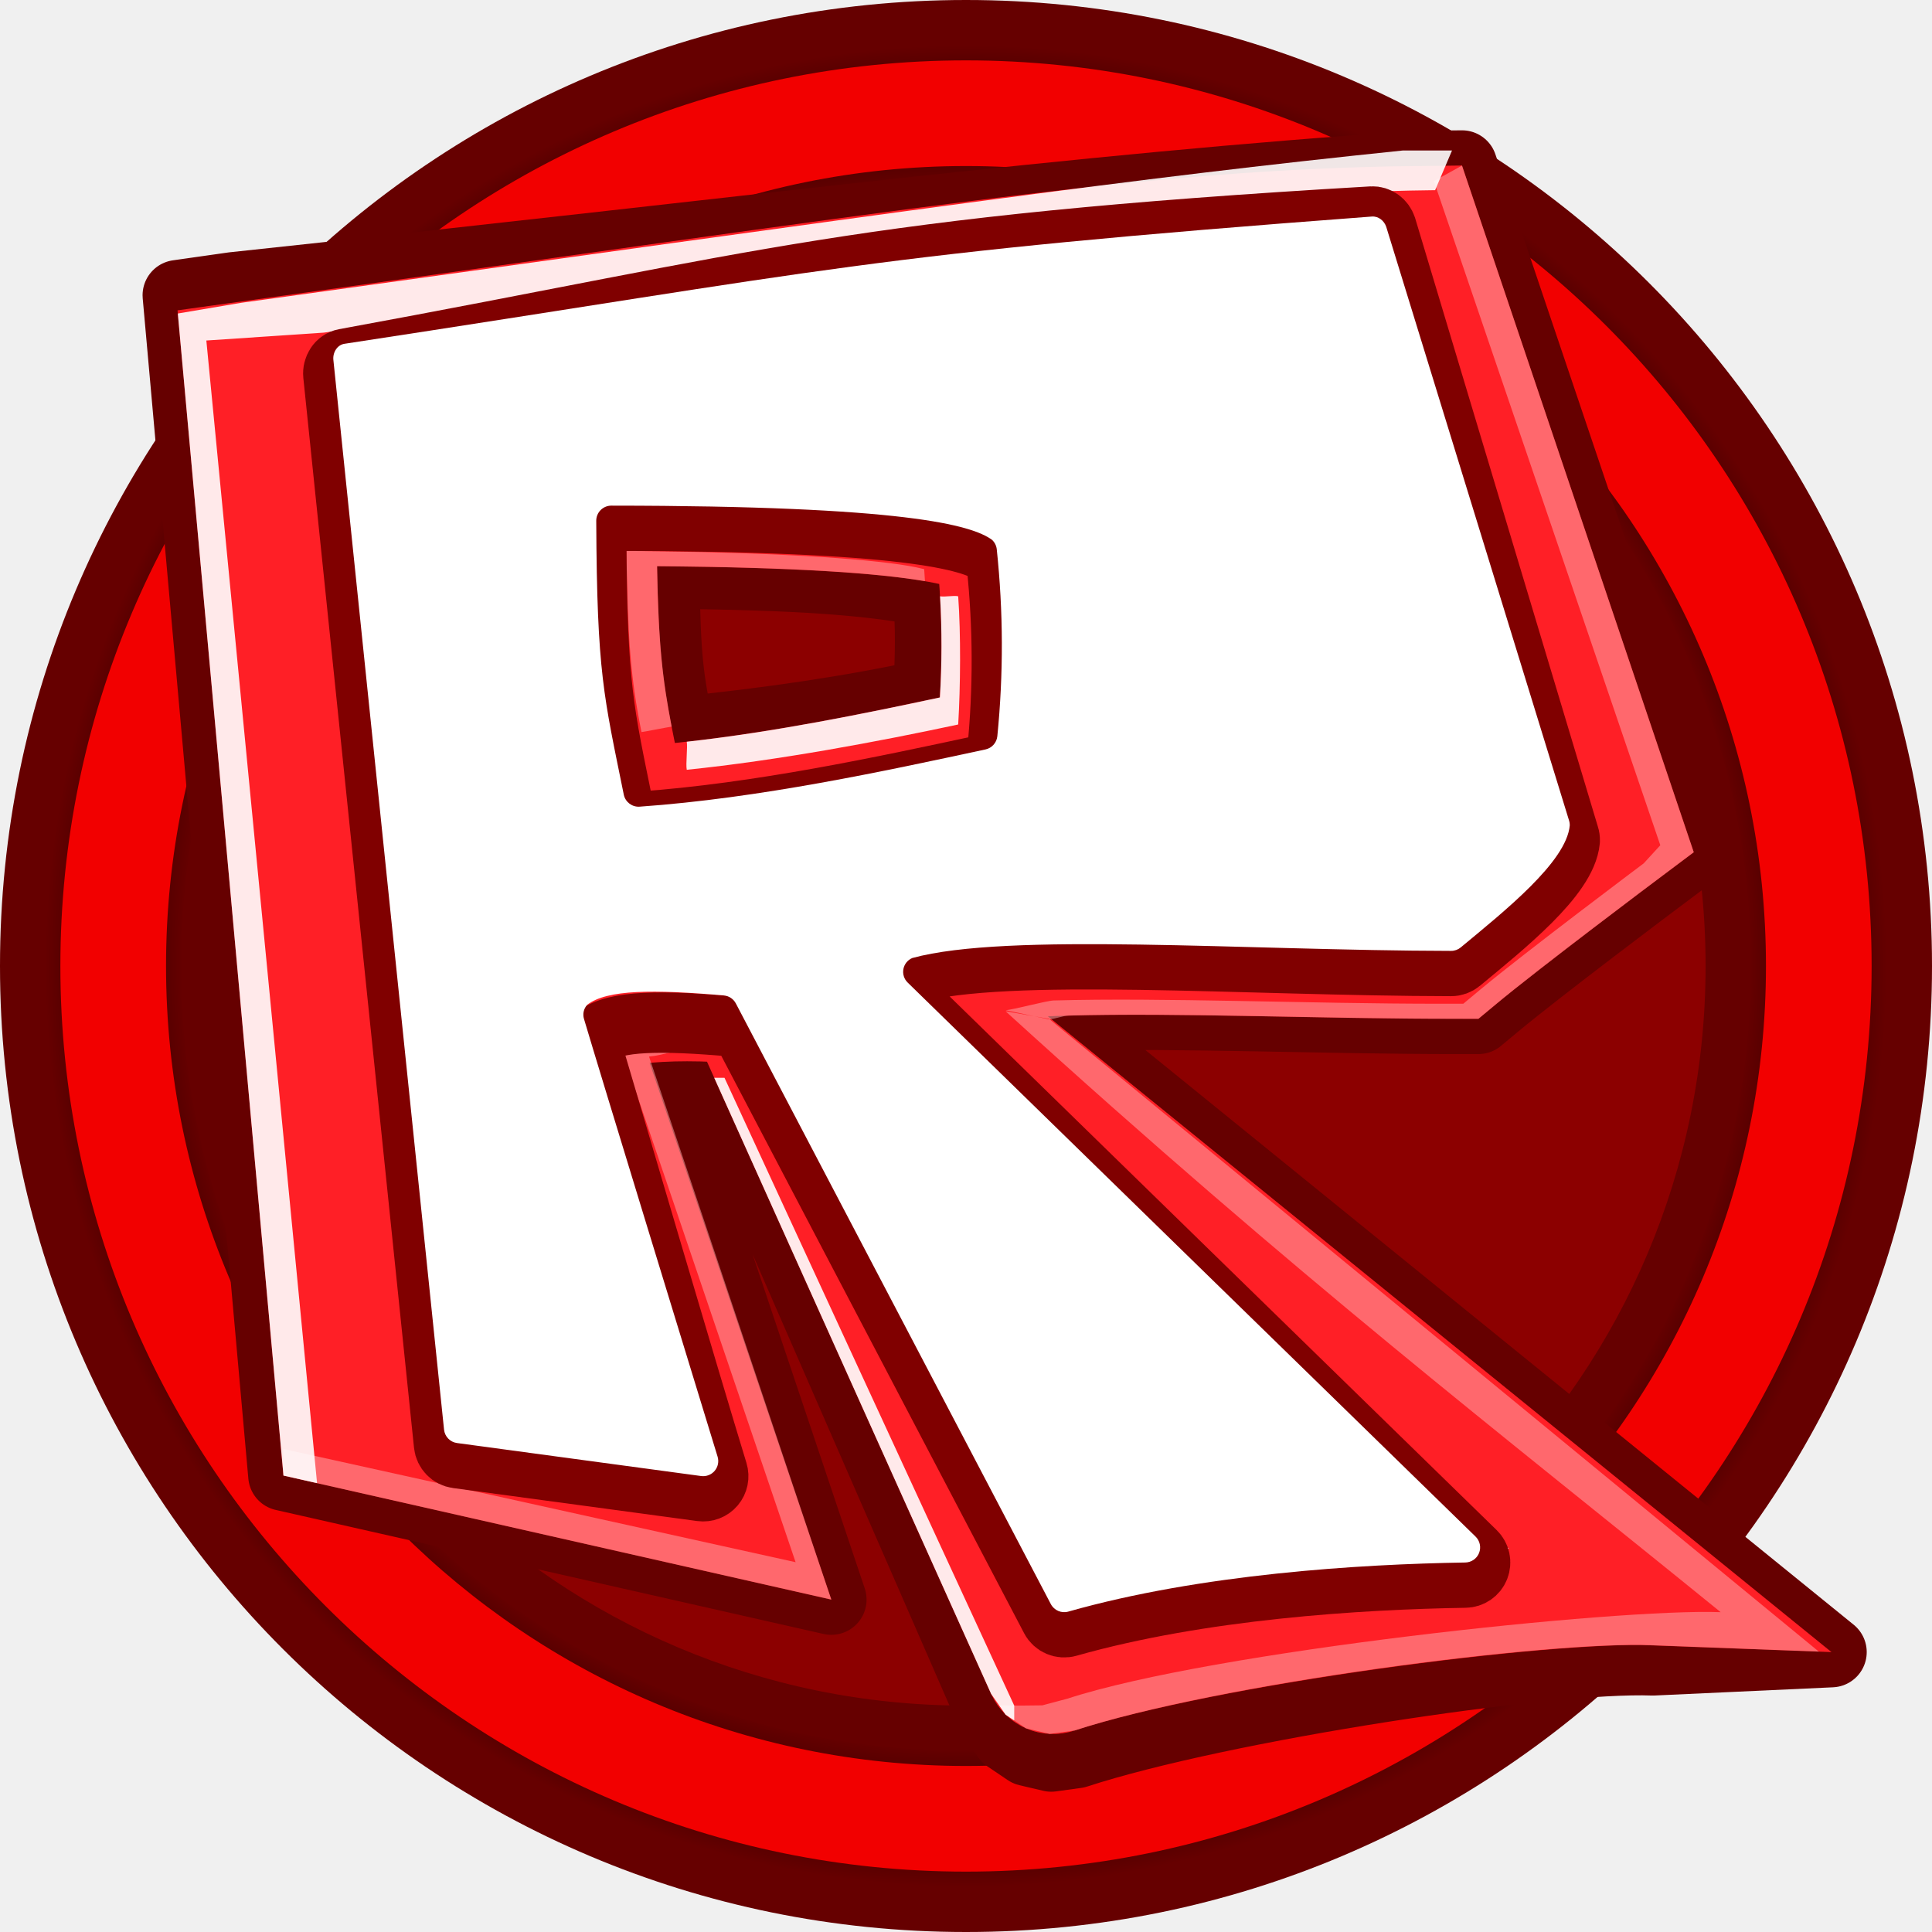
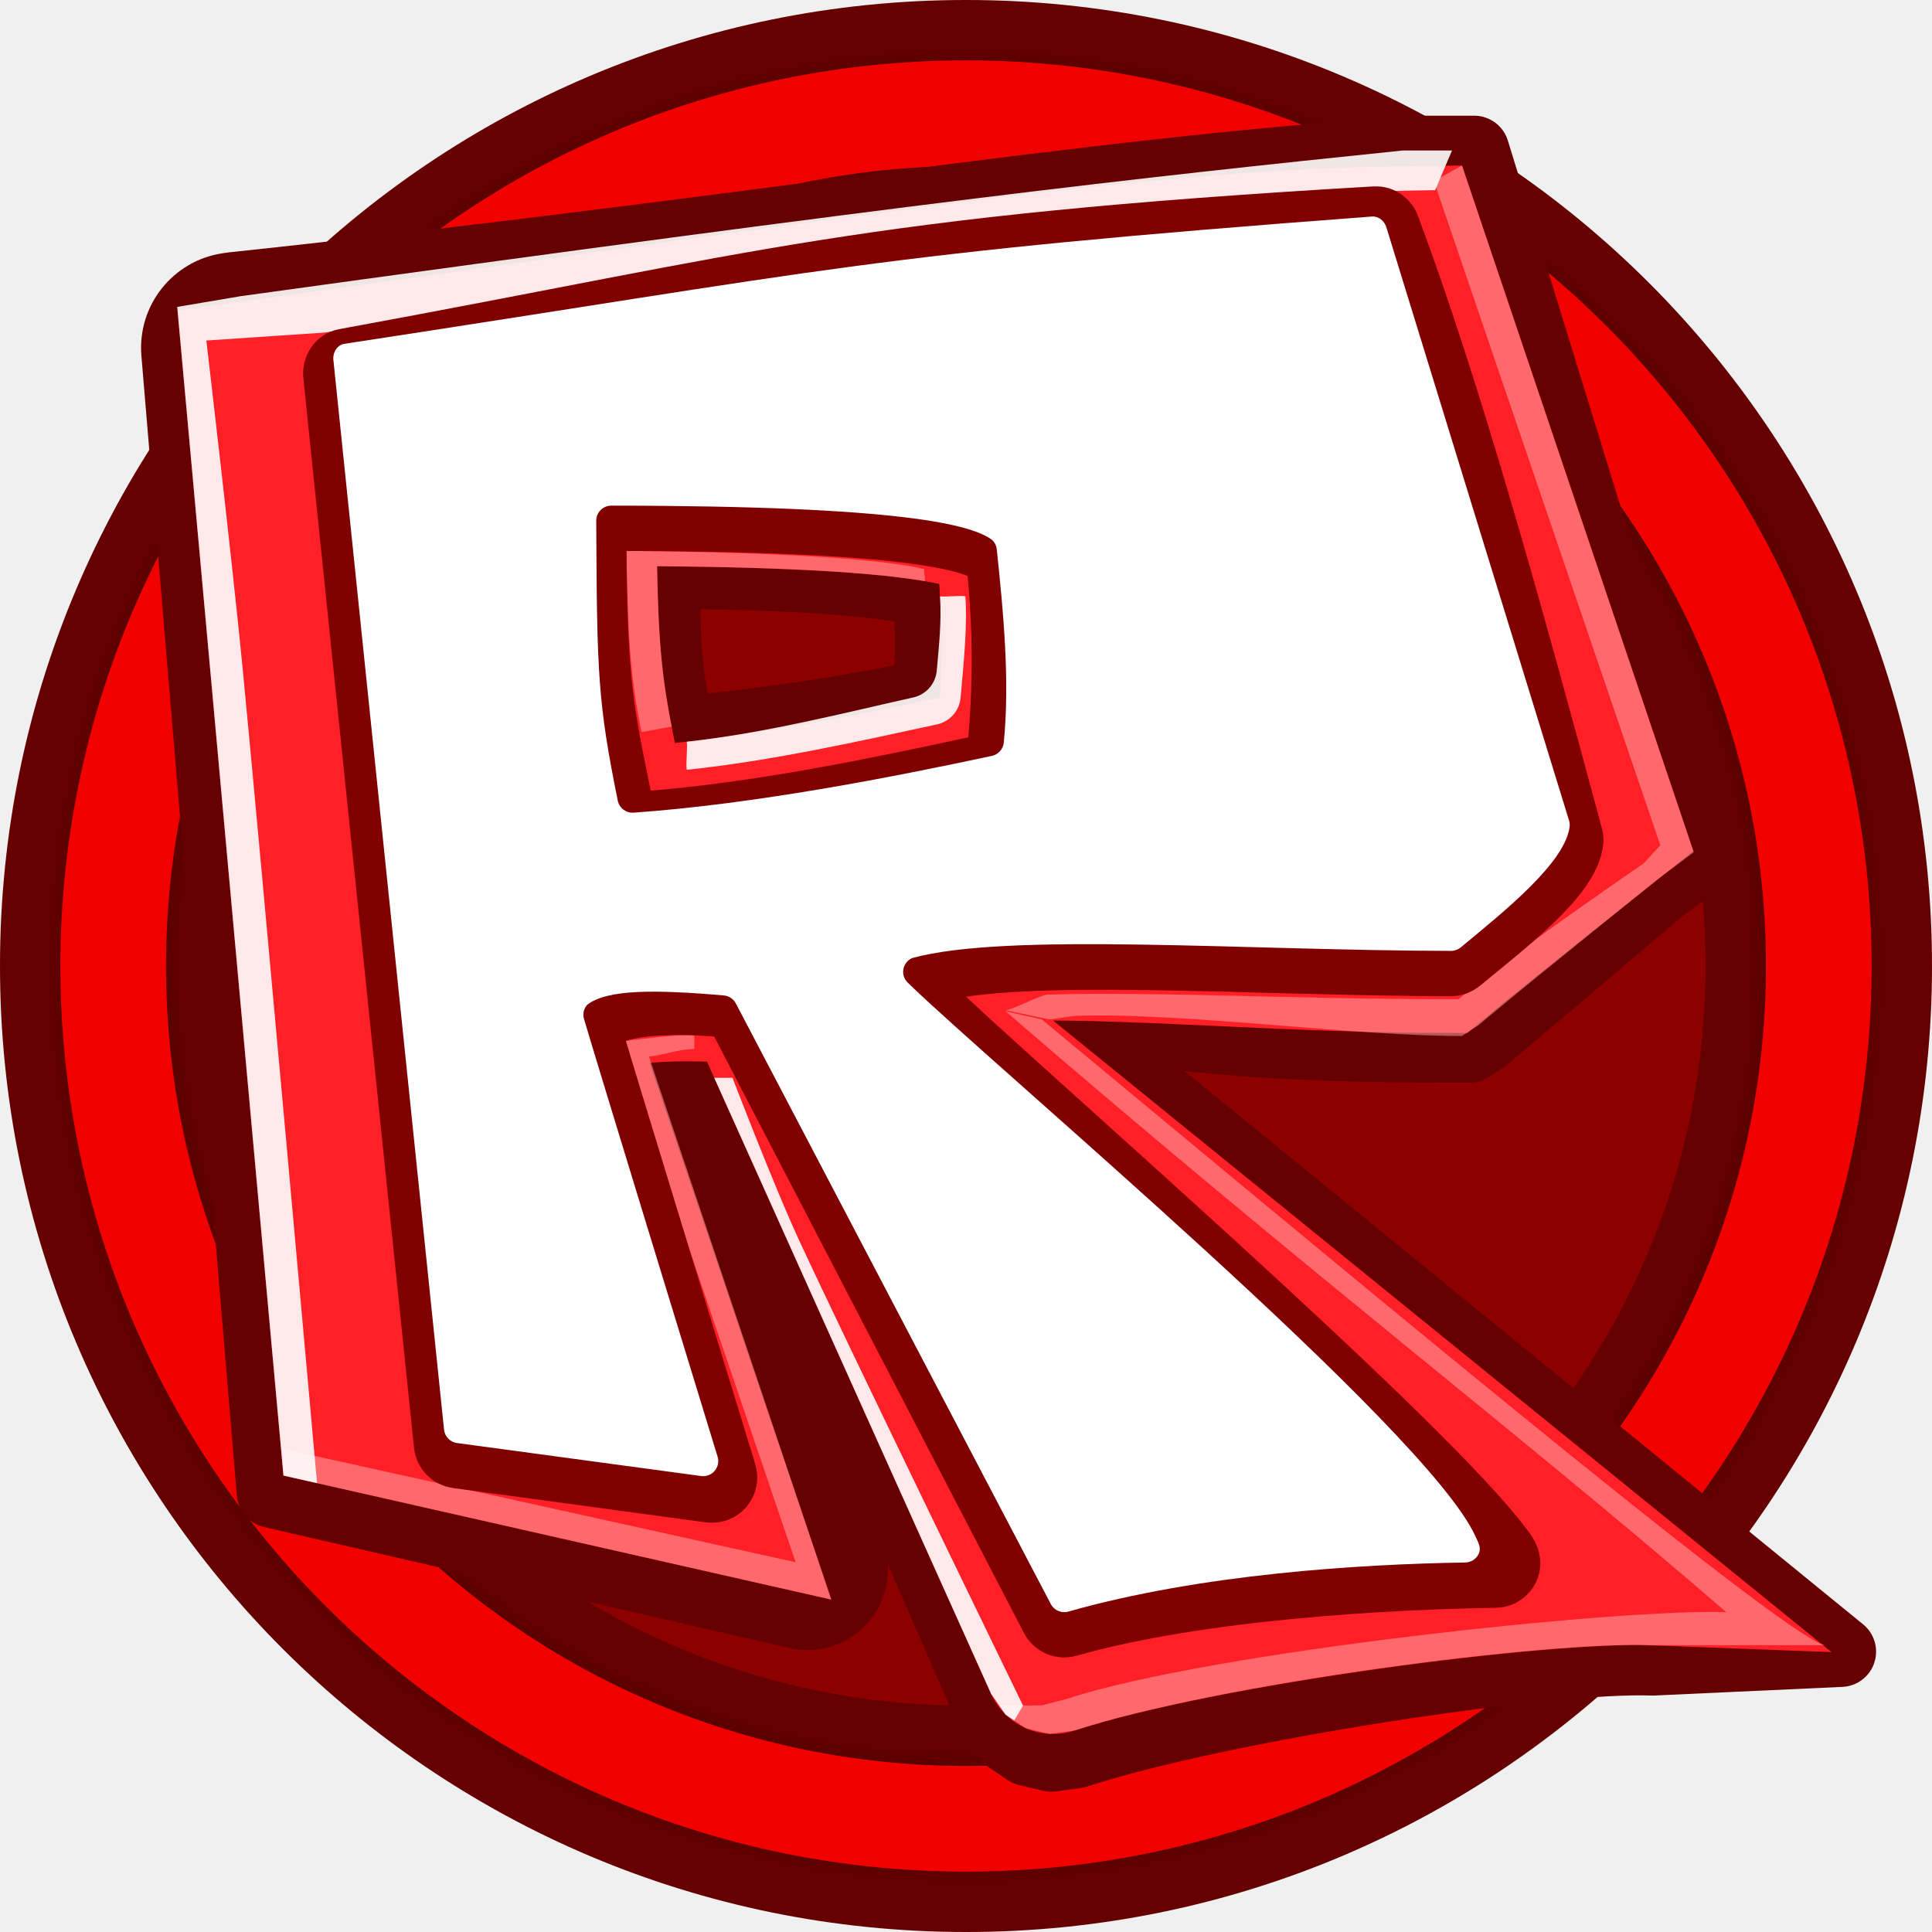
<svg xmlns="http://www.w3.org/2000/svg" width="128px" height="128px" version="1.1" xml:space="preserve" style="fill-rule:evenodd;clip-rule:evenodd;stroke-linejoin:round;stroke-miterlimit:2;">
  <g id="Recreation">
    <circle id="Outer" cx="64" cy="64" r="64" style="fill:rgb(102,0,0);" />
    <g id="Inner" transform="matrix(0.765625,0,0,0.765625,15,15)">
      <circle cx="64" cy="64" r="64" style="fill:rgb(140,0,0);" />
    </g>
    <g id="Ring-Shadow" transform="matrix(0.953125,0,0,0.953125,3,3)">
      <path d="M64,0C99.323,0 128,28.677 128,64C128,99.323 99.323,128 64,128C28.677,128 0,99.323 0,64C0,28.677 28.677,0 64,0ZM64,9.443C33.889,9.443 9.443,33.889 9.443,64C9.443,94.111 33.889,118.557 64,118.557C94.111,118.557 118.557,94.111 118.557,64C118.557,33.889 94.111,9.443 64,9.443Z" style="fill:url(#_Radial1);" />
    </g>
    <g id="Ring" transform="matrix(0.9375,0,0,0.9375,4,4)">
      <path d="M64,0C99.323,0 128,28.677 128,64C128,99.323 99.323,128 64,128C28.677,128 0,99.323 0,64C0,28.677 28.677,0 64,0ZM64,7.467C32.798,7.467 7.467,32.798 7.467,64C7.467,95.202 32.798,120.533 64,120.533C95.202,120.533 120.533,95.202 120.533,64C120.533,32.798 95.202,7.467 64,7.467Z" style="fill:rgb(242,0,0);" />
    </g>
-     <path id="R--sharp--Border-Outer" d="M43.245,70.729L55.077,105.977L18.78,97.759L11.781,19.56L15.452,19.038C49.862,15.375 71.204,12.519 93.957,11L96.861,10.969L112.216,56.463L109.9,58.2C109.9,58.2 102.017,64.11 99.061,66.573L97.948,67.5L96.5,67.5C87.539,67.5 78.041,67.081 70.801,67.285C70.328,67.299 69.867,67.313 69.419,67.329L121.34,109.455L109.5,110C102.641,109.738 80.942,112.997 71.307,116.142L69.648,116.371L68.071,116L66.727,115.094L65.769,113.722L46.867,70.4C45.535,70.408 44.336,70.63 43.245,70.729ZM52.756,63.988L58.211,61.26C60.029,60.351 63.078,59.724 66.98,59.456C74.224,58.958 84.9,59.452 95.081,59.497C97.276,57.739 100.581,55.217 102.787,53.545L91.143,19.044C75.078,19.368 59.9,20.997 20.329,26.441L26.22,91.241L42.923,95.023L33.58,67.418L35.482,64.827L36.324,64.164C36.945,63.755 37.762,63.373 38.765,63.08C41.259,62.353 45.417,62.112 49.862,62.516L52.19,62.728L52.756,63.988ZM52.844,64.183L53.148,64.86L71.714,106.169C79.135,104.203 90.283,102.48 98.963,101.601L52.844,64.183ZM40.51,29.5C52.546,29.505 58.997,30.006 62.533,30.604C65.846,31.164 67.285,31.957 68.063,32.52L68.244,32.652L69.504,34.238L70.015,35.97C70.481,40.37 70.493,44.77 70.056,49.174L69.648,50.71L68.806,52.009L67.608,52.989L66.131,53.563C59.321,55.025 50.802,56.86 42.648,57.434L40.852,57.229L39.295,56.437L38.106,55.157C38.106,55.157 37.418,53.493 37.413,53.471L37.409,53.45C36.033,46.656 35.553,45.103 35.504,34.606L35.857,32.651L36.943,30.988L38.591,29.88C38.591,29.88 40.486,29.511 40.51,29.5ZM44,38C44.101,43.829 44.26,44.82 45,48.5C51.085,47.876 56.191,47.135 61.5,46C61.652,43.497 61.68,41.712 61.5,39.215C61.186,39.138 60.833,39.061 60.471,39C57.46,38.491 53.391,38.073 44,38Z" style="fill:rgb(102,0,0);stroke:rgb(102,0,0);stroke-width:4.67px;" />
-     <path id="R--sharp--Border-Middle" d="M16.091,24C61.248,17.757 76.141,15.191 93.999,14.998L107.5,55C107.5,55 99.5,61 96.5,63.5C81.5,63.5 65,62.338 60,64.838L109.5,105C102.383,104.728 79.903,107.592 69.93,110.856C69.686,110.938 69.42,110.822 69.315,110.587C67.298,106.1 49.5,66.5 49.5,66.5C44,66 39,66.5 38,68L49,100.5L22.5,94.5L16.091,24ZM39.503,34.52C39.548,44.645 40.007,46.126 41.329,52.655C41.433,53.141 41.878,53.477 42.374,53.444C50.328,52.884 58.643,51.08 65.291,49.652C65.715,49.561 66.032,49.207 66.076,48.775C66.486,44.647 66.474,40.519 66.038,36.392C66.012,36.149 65.898,35.925 65.718,35.761C64.376,34.789 59.96,33.508 40.509,33.5C40.239,33.498 39.98,33.605 39.79,33.797C39.601,33.989 39.497,34.25 39.503,34.52Z" style="fill:rgb(255,31,38);stroke:rgb(255,31,38);stroke-width:8px;stroke-linecap:round;stroke-linejoin:miter;stroke-miterlimit:100;" />
-     <path id="R--sharp--Border-Middle-Sheen-Weak" d="M95,12L96.861,10.969L112.216,56.463L109.9,58.2C109.9,58.2 102.017,64.11 99.061,66.573L97.948,67.5L96.5,67.5C87.539,67.5 78.041,67.081 70.801,67.285C70.406,67.297 69.872,67.523 69.494,67.536L66.625,66.927C67.073,66.911 69.328,66.299 69.801,66.285C77.041,66.081 86.539,66.5 95.5,66.5L96.948,66.5L98.061,65.573C101.017,63.11 108.9,57.2 108.9,57.2L110,56L95,12ZM69.5,67.5L120.5,109.423L109.347,108.997C102.489,108.735 80.839,111.503 71.204,114.648L69.546,114.877L67.968,114.506L66.625,113.6L66.195,112.984L67.608,113L69.056,112.984L70.714,112.543C80.349,109.398 107.141,106.549 114,106.811C99.334,94.891 86.218,84.832 66.625,67L69.5,67.5ZM46,69.5C44.852,69.525 43.942,69.914 43,70L55.077,105.977L18.78,97.759L18.78,96L52.711,103.5L41,69C42.091,68.901 44.668,68.553 46,68.545L46,69.5ZM90.485,19.058C74.659,19.413 74.078,18.368 90.143,18.044L90.485,19.058ZM51.616,62.676L52.19,62.728L52.206,62.763L51.756,62.988L51.616,62.676ZM52.711,63.886L52.756,63.988L52.806,63.963L97.963,100.601C97.894,100.608 97.825,100.615 97.756,100.622L52.844,64.183L53.148,64.86L71.207,105.04C71.041,105.083 70.877,105.126 70.714,105.169L52.148,63.86L51.844,63.183L52.711,63.886ZM67.78,32.326C67.883,32.393 67.977,32.458 68.063,32.52L68.244,32.652L69.504,34.238L70.015,35.97C70.481,40.37 70.493,44.77 70.056,49.174L69.648,50.71L68.806,52.009L67.608,52.989L66.131,53.563C59.321,55.025 50.802,56.86 42.648,57.434L40.852,57.229L39.295,56.437L38.429,55.505L39.852,56.229L41.648,56.434C49.802,55.86 58.321,54.025 65.131,52.563L66.608,51.989L67.806,51.009L68.648,49.71L69.056,48.174C69.493,43.77 69.481,39.37 69.015,34.97L68.504,33.238L67.78,32.326ZM61.281,38.506C61.254,38.501 61.227,38.496 61.2,38.492C58.189,37.983 52.925,37.586 43.534,37.512C43.625,42.747 43.907,45.059 44.499,48.142C44.237,48.171 42.762,48.473 42.5,48.5C41.76,44.82 41.601,42.329 41.5,36.5C50.891,36.573 57.189,36.983 60.2,37.492C60.562,37.553 60.914,37.63 61.229,37.707C61.248,37.973 61.265,38.239 61.281,38.506Z" style="fill:rgb(255,178,181);fill-opacity:0.5;" />
-     <path id="R--sharp--Border-Middle-Sheen" d="M21.006,98.263L18.78,97.759L11.781,20.771L16,20.058C61.449,13.775 74.694,11.852 92.957,9.969L96.201,9.969L95.081,12.6C77.107,12.795 66.901,15.754 21.452,22.038L13.671,22.56L21.006,98.263ZM67.195,113.984L66.625,113.6L65.666,112.227L47.32,71.408C47.502,71.404 47.818,71.409 48,71.408L67.195,113L67.195,113.984ZM27.148,91.451L42.923,95.023L33.58,67.418L35.482,64.827L36.324,64.164C36.945,63.755 37.762,63.373 38.765,63.08C41.259,62.353 45.417,62.112 49.862,62.516L52.19,62.728L52.616,63.676L50.862,63.516C46.417,63.112 42.259,63.353 39.765,64.08C38.762,64.373 37.945,64.755 37.324,65.164L36.482,65.827L34.58,68.418L43.923,96.023L27.22,92.241L27.148,91.451ZM53.206,63.763L58.211,61.26C60.029,60.351 63.078,59.724 66.98,59.456C74.224,58.958 84.9,59.452 95.081,59.497C97.276,57.739 100.581,55.217 102.787,53.545L91.485,20.058C91.705,20.053 91.924,20.049 92.143,20.044L103.787,54.545C101.581,56.217 98.276,58.739 96.081,60.497C85.9,60.452 75.224,59.958 67.98,60.456C64.078,60.724 61.029,61.351 59.211,62.26L53.806,64.963L53.711,64.886L53.206,63.763ZM72.207,106.04C79.562,104.143 90.298,102.487 98.756,101.622L99.963,102.601C91.283,103.48 80.135,105.203 72.714,107.169L72.207,106.04ZM39.429,56.505L39.295,56.437L38.106,55.157C38.106,55.157 37.418,53.493 37.413,53.471L37.409,53.45C36.033,46.656 35.553,45.103 35.504,34.606L35.857,32.651L36.943,30.988L38.591,29.88C38.591,29.88 40.486,29.511 40.51,29.5C52.546,29.505 58.997,30.006 62.533,30.604C65.846,31.164 67.285,31.957 68.063,32.52L68.244,32.652L68.78,33.326C67.944,32.785 66.481,32.102 63.533,31.604C59.997,31.006 53.546,30.505 41.51,30.5C41.486,30.511 39.591,30.88 39.591,30.88L37.943,31.988L36.857,33.651L36.504,35.606C36.553,46.103 37.033,47.656 38.409,54.45L38.413,54.471C38.418,54.493 39.106,56.157 39.106,56.157L39.429,56.505ZM45.499,49.142C51.327,48.494 57.189,47.295 62.27,46.209C62.406,43.973 62.41,41.738 62.281,39.506C62.614,39.564 63.192,39.434 63.483,39.506C63.662,42.003 63.635,45.497 63.483,48C58.173,49.135 51.584,50.376 45.499,51C45.424,50.625 45.567,49.491 45.499,49.142Z" style="fill:white;fill-opacity:0.9;" />
+     <path id="R--sharp--Border-Outer" d="M43.245,70.729C43.245,70.729 52.075,92.508 56.272,102.86C56.692,103.898 56.501,105.082 55.775,105.934C55.049,106.786 53.909,107.162 52.818,106.911C41.712,104.353 18.018,98.895 18.018,98.895C18.018,98.895 13.013,39.121 11.695,23.379C11.519,21.267 13.02,19.384 15.118,19.085C15.326,19.056 15.452,19.038 15.452,19.038C49.862,15.375 71.204,11.519 93.957,10L97.667,10L112.216,57.229L109.9,58.966C109.9,58.966 101.238,66.34 98.282,68.803L97.367,69.397L95.919,69.397C86.958,69.397 76.687,68.952 71.714,67.285C71.266,67.135 70.78,67.313 70.332,67.329L121.96,109.427L109.5,110C102.641,109.738 80.942,112.997 71.307,116.142L69.648,116.371L68.071,116L66.727,115.094L65.769,113.722L46.867,70.4C45.535,70.408 44.336,70.63 43.245,70.729ZM52.756,63.988L58.211,61.26C60.029,60.351 63.078,59.724 66.98,59.456C74.224,58.958 84.9,59.452 95.081,59.497C97.276,57.739 100.581,55.217 102.787,53.545L91.143,19.044C75.078,19.368 59.9,20.997 20.329,26.441L26.22,91.241L42.923,95.023L33.58,67.418L35.482,64.827L36.324,64.164C36.945,63.755 37.762,63.373 38.765,63.08C41.259,62.353 45.417,62.112 49.862,62.516L52.19,62.728L52.756,63.988ZM52.844,64.183L53.148,64.86L71.714,106.169C79.135,104.203 90.283,102.48 98.963,101.601L52.844,64.183ZM40.51,29.5C52.546,29.505 58.997,30.006 62.533,30.604C65.846,31.164 67.285,31.957 68.063,32.52L68.244,32.652L69.504,34.238L70.015,35.97C70.481,40.37 70.493,44.77 70.056,49.174L69.648,50.71L68.806,52.009L67.608,52.989L66.131,53.563C59.321,55.025 50.802,56.86 42.648,57.434L40.852,57.229L39.295,56.437L38.106,55.157C38.106,55.157 37.418,53.493 37.413,53.471L37.409,53.45C36.033,46.656 35.553,45.103 35.504,34.606L35.857,32.651L36.943,30.988L38.591,29.88C38.591,29.88 40.486,29.511 40.51,29.5ZM44,38C44.101,43.829 44.26,44.82 45,48.5C51.085,47.876 56.191,47.135 61.5,46C61.652,43.497 61.68,41.712 61.5,39.215C61.186,39.138 60.833,39.061 60.471,39C57.46,38.491 53.391,38.073 44,38Z" style="fill:rgb(102,0,0);stroke:rgb(102,0,0);stroke-width:4.67px;" />
+     <path id="R--sharp--Border-Middle" d="M16.091,24C61.248,17.757 76.141,15.191 93.999,14.998L107.5,55C107.5,55 98.759,61.937 95.759,64.437C80.759,64.437 65,62.338 60,64.838L109.5,105C102.383,104.728 79.903,107.592 69.93,110.856C69.686,110.938 69.42,110.822 69.315,110.587C67.298,106.1 49.5,66.5 49.5,66.5C44,66 39,66.5 38,68L49,100.5L22.5,94.5L16.091,24ZM39.503,34.52C39.548,44.645 40.007,46.126 41.329,52.655C41.433,53.141 41.878,53.477 42.374,53.444C50.328,52.884 58.643,51.08 65.291,49.652C65.715,49.561 66.032,49.207 66.076,48.775C66.486,44.647 66.474,40.519 66.038,36.392C66.012,36.149 65.898,35.925 65.718,35.761C64.376,34.789 59.96,33.508 40.509,33.5C40.239,33.498 39.98,33.605 39.79,33.797C39.601,33.989 39.497,34.25 39.503,34.52Z" style="fill:rgb(255,31,38);stroke:rgb(255,31,38);stroke-width:8px;stroke-linecap:round;stroke-linejoin:miter;stroke-miterlimit:100;" />
+     <path id="R--sharp--Border-Middle-Sheen-Weak" d="M95,12L96.861,10.969L112.216,56.463L109.9,58.2C109.9,58.2 102.017,64.537 99.061,67L97.948,67.927L96.861,68.639C89.618,68.639 78.616,67.091 71.376,67.295C70.981,67.306 69.872,67.523 69.494,67.536L66.625,66.927C67.073,66.911 68.937,65.907 69.409,65.894C76.65,65.69 86.235,66.195 95.195,66.195L96.643,66.195L97.756,65.268C100.712,62.805 108.9,57.2 108.9,57.2L110,56L95,12ZM69.015,67.536C85.937,81.544 118.191,108.565 120.909,108.997L109.347,108.997C102.489,108.735 80.839,111.503 71.204,114.648L69.546,114.877L67.968,114.506L66.625,113.6L66.195,112.984L67.608,113L69.056,112.984L70.714,112.543C80.349,109.398 107.516,106.549 114.374,106.811C100.195,94.566 86.81,84.437 66.625,67L69.015,67.536ZM46,69.5C44.852,69.525 43.942,69.914 43,70L55.077,105.977L18.78,97.759L18.78,96L52.711,103.5L41,69C42.091,68.901 44.668,68.553 46,68.545L46,69.5ZM90.485,19.058C74.659,19.413 74.078,18.368 90.143,18.044L90.485,19.058ZM51.616,62.676L52.19,62.728L52.206,62.763L51.756,62.988L51.616,62.676ZM52.711,63.886L52.756,63.988L52.806,63.963L97.963,100.601C97.894,100.608 97.825,100.615 97.756,100.622L52.844,64.183L53.148,64.86L71.207,105.04C71.041,105.083 70.877,105.126 70.714,105.169L52.148,63.86L51.844,63.183L52.711,63.886ZM67.78,32.326C67.883,32.393 67.977,32.458 68.063,32.52L68.244,32.652L69.504,34.238L70.015,35.97C70.481,40.37 70.493,44.77 70.056,49.174L69.648,50.71L68.806,52.009L67.608,52.989L66.131,53.563C59.321,55.025 50.802,56.86 42.648,57.434L40.852,57.229L39.295,56.437L38.429,55.505L39.852,56.229L41.648,56.434C49.802,55.86 58.321,54.025 65.131,52.563L66.608,51.989L67.806,51.009L68.648,49.71L69.056,48.174C69.493,43.77 69.481,39.37 69.015,34.97L68.504,33.238L67.78,32.326ZM61.281,38.506C61.254,38.501 61.227,38.496 61.2,38.492C58.189,37.983 52.925,37.586 43.534,37.512C43.625,42.747 43.907,45.059 44.499,48.142C44.237,48.171 42.762,48.473 42.5,48.5C41.76,44.82 41.601,42.329 41.5,36.5C50.891,36.573 57.189,36.983 60.2,37.492C60.562,37.553 60.914,37.63 61.229,37.707C61.248,37.973 61.265,38.239 61.281,38.506Z" style="fill:rgb(255,178,181);fill-opacity:0.5;" />
+     <path id="R--sharp--Border-Middle-Sheen" d="M21.006,98.263L18.78,97.759L11.741,20.333L15.96,19.62C61.409,13.337 74.694,11.852 92.957,9.969L96.201,9.969L95.081,12.6C77.107,12.795 66.901,15.754 21.452,22.038L13.671,22.56C13.671,22.56 15.383,37.126 16.091,44.432C17.313,57.049 21.006,98.263 21.006,98.263ZM67.195,113.984L66.625,113.6L65.666,112.227L47.32,71.408C47.502,71.404 48.346,71.409 48.528,71.408C48.528,71.408 51.3,78.622 52.916,82.113C56.125,89.045 67.78,113 67.78,113L67.195,113.984ZM27.148,91.451L42.923,95.023L33.58,67.418L35.482,64.827L36.324,64.164C36.945,63.755 37.762,63.373 38.765,63.08C41.259,62.353 45.417,62.112 49.862,62.516L52.19,62.728L52.616,63.676L50.862,63.516C46.417,63.112 42.259,63.353 39.765,64.08C38.762,64.373 37.945,64.755 37.324,65.164L36.482,65.827L34.58,68.418L43.923,96.023L27.22,92.241L27.148,91.451ZM53.206,63.763L58.211,61.26C60.029,60.351 63.078,59.724 66.98,59.456C74.224,58.958 84.9,59.452 95.081,59.497C97.276,57.739 100.581,55.217 102.787,53.545L91.485,20.058C91.705,20.053 91.924,20.049 92.143,20.044L103.787,54.545C101.581,56.217 98.276,58.739 96.081,60.497C85.9,60.452 75.224,59.958 67.98,60.456C64.078,60.724 61.029,61.351 59.211,62.26L53.806,64.963L53.711,64.886L53.206,63.763ZM72.207,106.04C79.562,104.143 90.298,102.487 98.756,101.622L99.963,102.601C91.283,103.48 80.135,105.203 72.714,107.169L72.207,106.04ZM39.429,56.505L39.295,56.437L38.106,55.157C38.106,55.157 37.418,53.493 37.413,53.471L37.409,53.45C36.033,46.656 35.553,45.103 35.504,34.606L35.857,32.651L36.943,30.988L38.591,29.88C38.591,29.88 40.486,29.511 40.51,29.5C52.546,29.505 58.997,30.006 62.533,30.604C65.846,31.164 67.285,31.957 68.063,32.52L68.244,32.652L68.78,33.326C67.944,32.785 66.481,32.102 63.533,31.604C59.997,31.006 53.546,30.505 41.51,30.5C41.486,30.511 39.591,30.88 39.591,30.88L37.943,31.988L36.857,33.651L36.504,35.606C36.553,46.103 37.033,47.656 38.409,54.45L38.413,54.471C38.418,54.493 39.106,56.157 39.106,56.157L39.429,56.505ZM45.499,49.142C50.777,48.555 55.822,47.255 60.501,46.208C61.36,46.019 61.994,45.291 62.064,44.415C62.21,42.771 62.38,41.233 62.281,39.506C62.614,39.564 63.667,39.434 63.958,39.506C64.104,41.527 63.835,43.993 63.647,46.186C63.582,47.072 62.941,47.809 62.073,47.995C57.036,49.088 51.038,50.432 45.499,51C45.424,50.625 45.567,49.491 45.499,49.142Z" style="fill:white;fill-opacity:0.9;" />
    <g id="R-Border-Inner" transform="matrix(1,0,0,1,0,1)">
-       <path d="M22.087,23.846C22.037,23.358 22.339,22.866 22.822,22.777C50.826,17.646 56.745,15.331 90.891,13.346C91.323,13.321 91.708,13.623 91.843,14.033L103.949,54.346C103.987,54.458 104.004,54.576 104,54.695C103.777,57.101 99.691,60.353 96.779,62.768C96.599,62.918 96.372,63 96.138,62.999C82.43,62.978 66.744,61.747 60.442,63.471C60.135,63.601 59.914,63.875 59.853,64.201C59.791,64.528 59.897,64.864 60.135,65.096C65.77,70.603 90.896,95.108 97.761,101.804C98.051,102.087 98.141,102.516 97.991,102.892C97.84,103.268 97.478,103.515 97.073,103.52C90.063,103.632 79.561,104.282 70.784,106.771C70.327,106.903 69.841,106.696 69.621,106.276L49.301,67.532C49.143,67.23 48.841,67.029 48.5,67C43.885,66.601 40.762,66.595 39.45,67.622C39.219,67.874 39.139,68.23 39.239,68.557C40.269,72.032 45.813,90.864 47.542,96.507C47.642,96.833 47.569,97.187 47.349,97.447C47.128,97.707 46.79,97.837 46.452,97.791L30.28,95.605C29.822,95.544 29.467,95.177 29.419,94.717L22.087,23.846ZM39.503,34.52C39.548,44.645 40.007,46.126 41.329,52.655C41.433,53.141 41.878,53.477 42.374,53.444C50.328,52.884 58.643,51.08 65.291,49.652C65.715,49.561 66.032,49.207 66.076,48.775C66.486,44.647 66.474,40.519 66.038,36.392C66.012,36.149 65.898,35.925 65.718,35.761C64.376,34.789 59.96,33.508 40.509,33.5C40.239,33.498 39.98,33.605 39.79,33.797C39.601,33.989 39.497,34.25 39.503,34.52Z" style="fill:none;stroke:rgb(128,0,0);stroke-width:4px;stroke-linecap:round;stroke-miterlimit:1.5;" />
+       <path d="M22.087,23.846C22.037,23.358 22.339,22.866 22.822,22.777C50.826,17.646 56.981,15.331 91.127,13.346C91.559,13.321 91.943,13.623 92.079,14.033C96.114,24.811 100.15,39.351 104.185,54.346C104.222,54.458 104.239,54.576 104.235,54.695C104.013,57.101 99.691,60.353 96.779,62.768C96.599,62.918 96.372,63 96.138,62.999C82.43,62.978 67.799,61.778 61.497,63.502C61.191,63.632 60.969,63.906 60.908,64.232C60.846,64.559 60.952,64.895 61.19,65.127C66.826,70.634 94.723,94.717 99.761,101.804C99.996,102.134 100.141,102.516 99.991,102.892C99.84,103.268 99.478,103.515 99.073,103.52C92.063,103.632 79.561,104.282 70.784,106.771C70.327,106.903 69.841,106.696 69.621,106.276L49.039,66.65C48.881,66.347 48.468,65.759 48.127,65.731C43.512,65.331 40.815,65.713 39.503,66.739C39.272,66.992 39.192,67.347 39.292,67.674C40.322,71.15 46.398,90.952 48.127,96.595C48.227,96.921 48.154,97.276 47.934,97.535C47.713,97.795 47.375,97.925 47.037,97.879L30.28,95.605C29.822,95.544 29.467,95.177 29.419,94.717L22.087,23.846ZM39.503,34.52C39.548,44.645 40.007,46.126 41.329,52.655C41.433,53.141 41.878,53.477 42.374,53.444C50.328,52.884 58.643,51.08 65.291,49.652C65.715,49.561 66.032,49.207 66.076,48.775C66.486,44.647 66.474,40.519 66.038,36.392C66.012,36.149 65.898,35.925 65.718,35.761C64.376,34.789 59.96,33.508 40.509,33.5C40.239,33.498 39.98,33.605 39.79,33.797C39.601,33.989 39.497,34.25 39.503,34.52Z" style="fill:none;stroke:rgb(128,0,0);stroke-width:4px;stroke-linecap:round;stroke-miterlimit:1.5;" />
    </g>
-     <path id="R" d="M22.087,23.846C22.037,23.358 22.337,22.851 22.822,22.777C54.999,17.873 57.487,16.854 90.891,14.346C91.323,14.314 91.708,14.623 91.843,15.033L103.949,54.346C103.987,54.458 104.004,54.576 104,54.695C103.777,57.101 99.691,60.353 96.779,62.768C96.599,62.918 96.372,63 96.138,62.999C82.43,62.978 66.744,61.747 60.442,63.471C60.135,63.601 59.914,63.875 59.853,64.201C59.791,64.528 59.897,64.864 60.135,65.096C65.77,70.603 90.896,95.108 97.761,101.804C98.051,102.087 98.141,102.516 97.991,102.892C97.84,103.268 97.478,103.515 97.073,103.52C90.063,103.632 79.561,104.282 70.784,106.771C70.327,106.903 69.841,106.696 69.621,106.276L48.753,66.483C48.595,66.18 48.292,65.979 47.952,65.95C43.336,65.551 40.214,65.546 38.902,66.572C38.671,66.825 38.591,67.18 38.691,67.507C39.72,70.983 45.813,90.864 47.542,96.507C47.642,96.833 47.569,97.187 47.349,97.447C47.128,97.707 46.79,97.837 46.452,97.791L30.28,95.605C29.822,95.544 29.467,95.177 29.419,94.717L22.087,23.846ZM39.503,34.52C39.548,44.645 40.007,46.126 41.329,52.655C41.433,53.141 41.878,53.477 42.374,53.444C50.328,52.884 58.643,51.08 65.291,49.652C65.715,49.561 66.032,49.207 66.076,48.775C66.486,44.647 66.474,40.519 66.038,36.392C66.012,36.149 65.898,35.925 65.718,35.761C64.376,34.789 59.96,33.508 40.509,33.5C40.239,33.498 39.98,33.605 39.79,33.797C39.601,33.989 39.497,34.25 39.503,34.52Z" style="fill:white;" />
+     <path id="R" d="M22.087,23.846C22.037,23.358 22.337,22.851 22.822,22.777C54.999,17.873 57.487,16.854 90.891,14.346C91.323,14.314 91.708,14.623 91.843,15.033L103.949,54.346C103.987,54.458 104.004,54.576 104,54.695C103.777,57.101 99.691,60.353 96.779,62.768C96.599,62.918 96.372,63 96.138,62.999C82.43,62.978 66.744,61.747 60.442,63.471C60.135,63.601 59.914,63.875 59.853,64.201C59.791,64.528 59.897,64.864 60.135,65.096C65.77,70.603 94.585,94.717 97.761,101.804C97.927,102.174 98.141,102.516 97.991,102.892C97.84,103.268 97.478,103.515 97.073,103.52C90.063,103.632 79.561,104.282 70.784,106.771C70.327,106.903 69.841,106.696 69.621,106.276L48.753,66.483C48.595,66.18 48.292,65.979 47.952,65.95C43.336,65.551 40.214,65.546 38.902,66.572C38.671,66.825 38.591,67.18 38.691,67.507C39.72,70.983 45.813,90.864 47.542,96.507C47.642,96.833 47.569,97.187 47.349,97.447C47.128,97.707 46.79,97.837 46.452,97.791L30.28,95.605C29.822,95.544 29.467,95.177 29.419,94.717L22.087,23.846ZM39.503,34.52C39.548,44.645 39.609,46.524 40.931,53.053C41.035,53.539 41.48,53.875 41.976,53.841C49.93,53.282 59.069,51.506 65.718,50.078C66.142,49.987 66.459,49.633 66.503,49.202C66.912,45.074 66.474,40.519 66.038,36.392C66.012,36.149 65.898,35.925 65.718,35.761C64.376,34.789 59.96,33.508 40.509,33.5C40.239,33.498 39.98,33.605 39.79,33.797C39.601,33.989 39.497,34.25 39.503,34.52Z" style="fill:white;" />
  </g>
  <defs>
    <radialGradient id="_Radial1" cx="0" cy="0" r="1" gradientUnits="userSpaceOnUse" gradientTransform="matrix(64,-6.70939e-14,6.70939e-14,64,64,64)">
      <stop offset="0" style="stop-color:black;stop-opacity:0" />
      <stop offset="0.85" style="stop-color:black;stop-opacity:0" />
      <stop offset="0.89" style="stop-color:black;stop-opacity:0.27" />
      <stop offset="0.93" style="stop-color:black;stop-opacity:1" />
      <stop offset="0.96" style="stop-color:black;stop-opacity:0.27" />
      <stop offset="1" style="stop-color:black;stop-opacity:0" />
    </radialGradient>
  </defs>
</svg>
